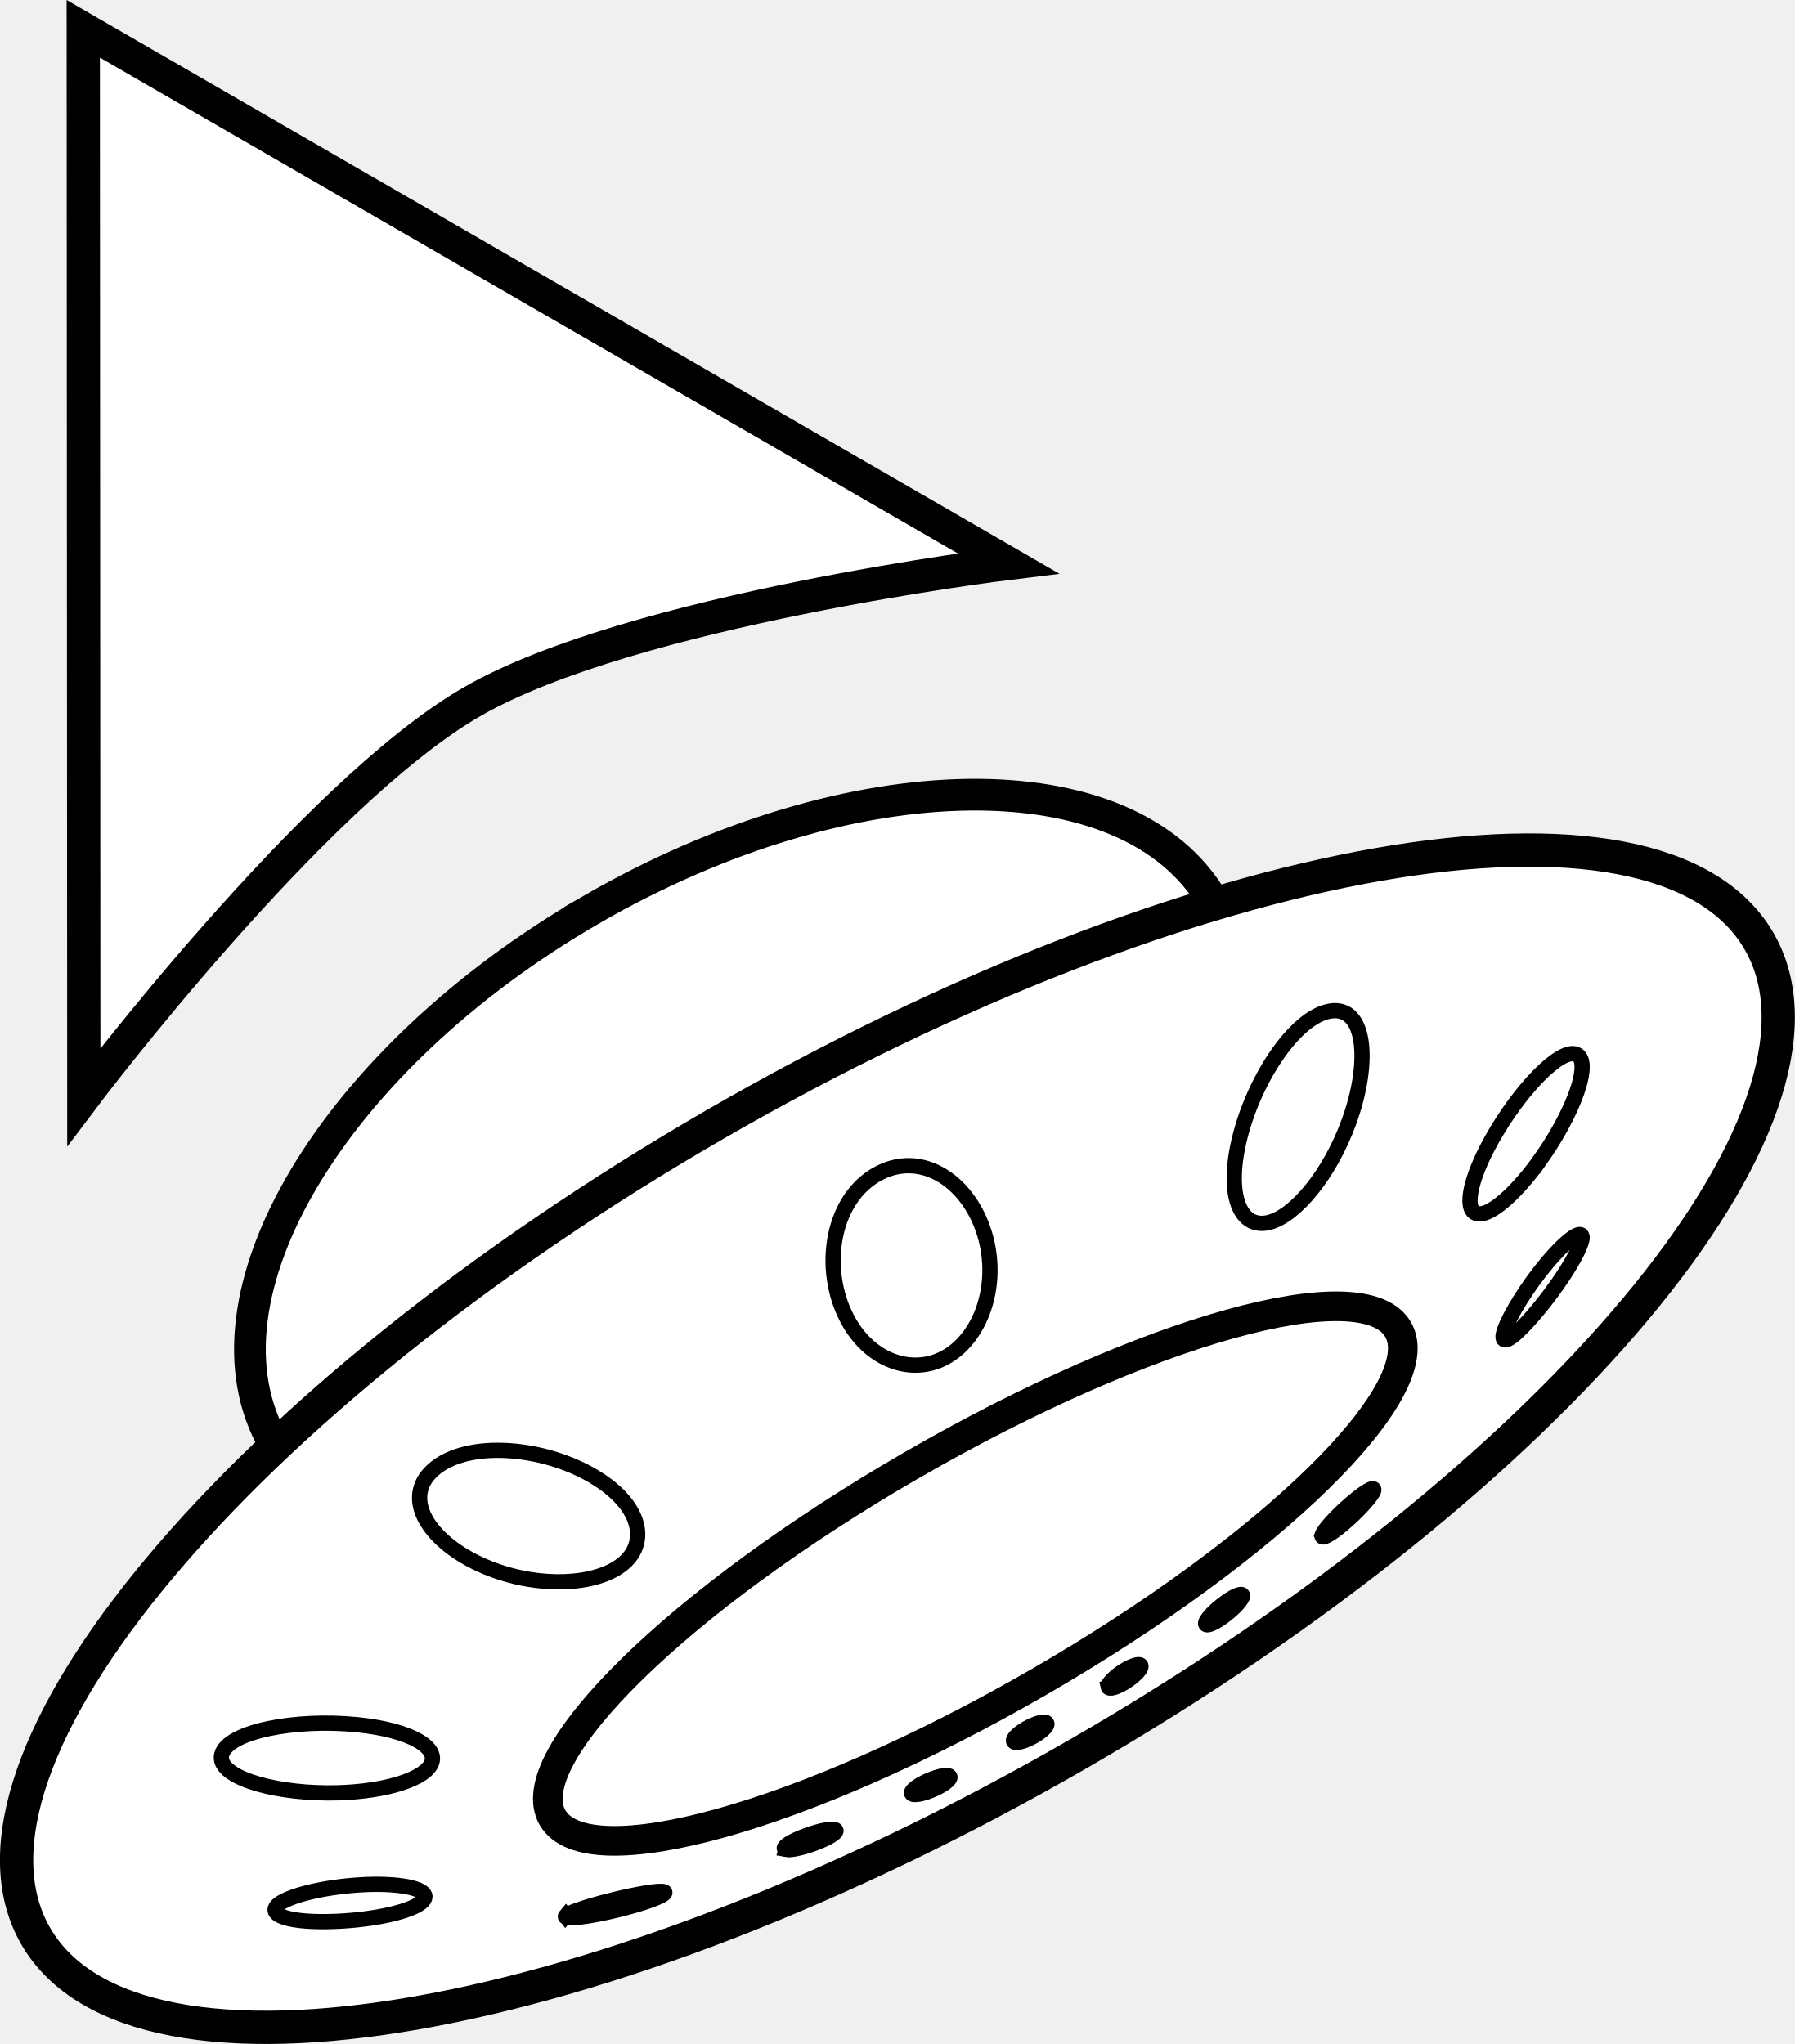
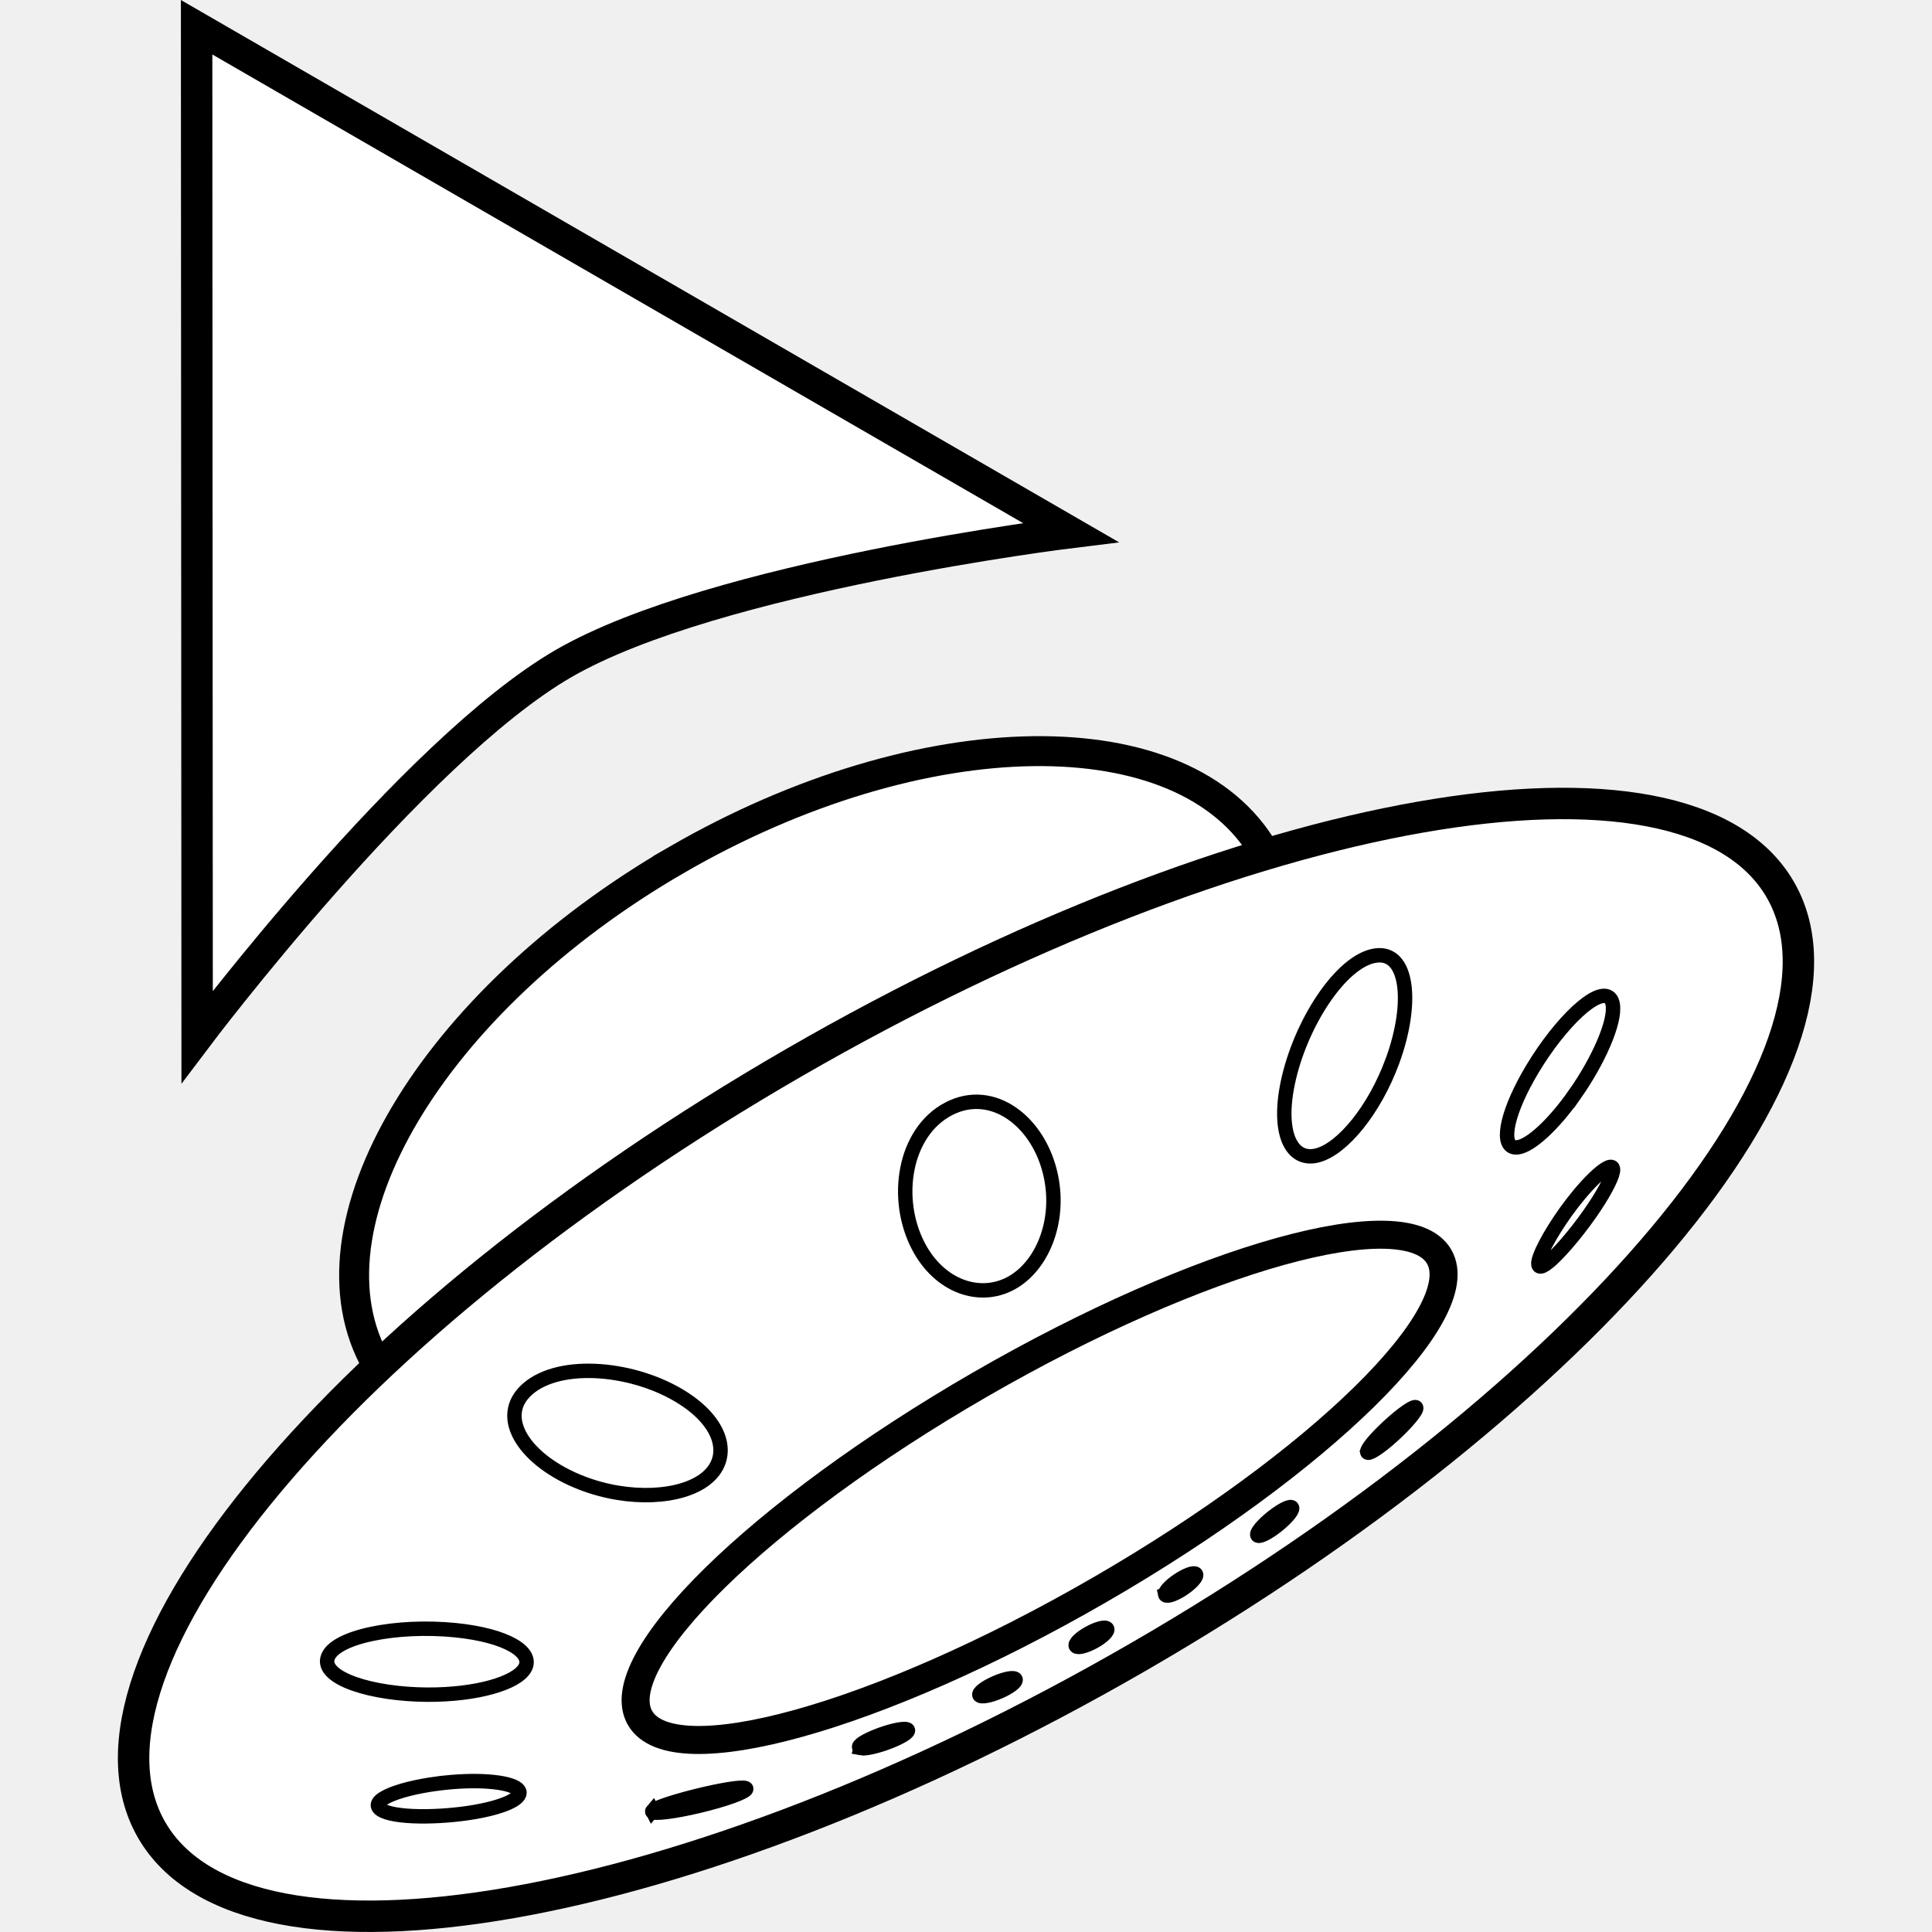
- <svg xmlns="http://www.w3.org/2000/svg" width="107.966mm" height="122.979mm" viewBox="0 0 107.966 122.979" version="1.1" id="svg1">
+ <svg xmlns="http://www.w3.org/2000/svg" width="122.979mm" height="122.979mm" viewBox="0 0 122.979 122.979" version="1.1" id="svg1">
  <defs id="defs1" />
-   <g id="layer1" style="display:inline" transform="translate(-73.89924,-48.15025)">
+   <g id="layer1" style="display:inline" transform="translate(-66.39281,-48.15025)">
    <path id="path13" style="display:none;fill:#ffffff;fill-opacity:1;stroke:#000000;stroke-width:0.5;stroke-dasharray:none;stroke-opacity:1" d="m 120.448,121.834 c -3.135,1.81 -4.577,5.183 -3.22,7.532 1.357,2.349 4.998,2.787 8.133,0.977 3.135,-1.81 4.578,-5.182 3.221,-7.532 -1.357,-2.35 -4.998,-2.787 -8.134,-0.977 z m -19.851,15.474 c -0.405,0.254 -0.788,0.551 -1.14,0.885 -2.225,2.107 -2.748,5.167 -1.169,6.834 1.579,1.667 4.662,1.31 6.887,-0.797 2.225,-2.107 2.748,-5.167 1.169,-6.834 -1.294,-1.366 -3.651,-1.402 -5.747,-0.088 z m -9.674,16.185 c -1.397,0.851 -2.069,2.892 -1.639,4.976 0.525,2.543 2.496,4.286 4.401,3.892 1.906,-0.393 3.025,-2.774 2.5,-5.317 -0.525,-2.543 -2.496,-4.286 -4.401,-3.892 -0.302,0.062 -0.591,0.177 -0.861,0.341 z m 14.583,8.771 c -0.694,0.393 -1.061,1.043 -0.93,1.647 0.179,0.824 1.217,1.298 2.317,1.059 1.1,-0.24 1.846,-1.102 1.667,-1.927 -0.18,-0.824 -1.217,-1.298 -2.316,-1.058 -0.261,0.057 -0.512,0.152 -0.737,0.279 z m 15.605,-3.655 c -0.387,0.241 -0.572,0.634 -0.45,0.959 0.148,0.397 0.698,0.557 1.227,0.359 0.529,-0.198 0.837,-0.68 0.689,-1.077 -0.149,-0.396 -0.698,-0.557 -1.227,-0.359 -0.084,0.031 -0.164,0.07 -0.239,0.117 z m 16.219,-7.533 c -0.276,0.16 -0.403,0.457 -0.283,0.664 0.12,0.207 0.44,0.245 0.716,0.086 0.276,-0.159 0.403,-0.456 0.284,-0.663 -0.119,-0.207 -0.44,-0.246 -0.717,-0.086 z m 6.444,-38.697 c 0.422,-0.224 0.871,-0.407 1.336,-0.545 2.937,-0.873 5.849,0.204 6.503,2.405 0.654,2.201 -1.197,4.693 -4.134,5.566 -2.937,0.873 -5.849,-0.204 -6.503,-2.405 -0.536,-1.804 0.611,-3.863 2.798,-5.021 z m 18.854,-0.285 c 1.435,-0.784 3.539,-0.346 5.129,1.069 1.94,1.726 2.464,4.304 1.17,5.758 -1.294,1.454 -3.915,1.233 -5.855,-0.494 -1.94,-1.726 -2.464,-4.304 -1.17,-5.758 0.205,-0.23 0.449,-0.423 0.726,-0.575 z m 0.304,17.015 c 0.687,-0.405 1.434,-0.397 1.891,0.018 0.624,0.568 0.516,1.703 -0.241,2.536 -0.758,0.833 -1.878,1.048 -2.502,0.48 -0.624,-0.568 -0.516,-1.703 0.242,-2.535 0.18,-0.198 0.388,-0.367 0.611,-0.499 z m -10.968,11.687 c 0.402,-0.215 0.835,-0.178 1.056,0.09 0.269,0.327 0.134,0.883 -0.303,1.242 -0.436,0.359 -1.008,0.385 -1.277,0.058 -0.269,-0.327 -0.133,-0.883 0.303,-1.242 0.069,-0.057 0.143,-0.107 0.221,-0.148 z" />
    <path id="path2" style="fill:#ffffff;fill-opacity:1;stroke:#000000;stroke-width:1.906" d="m 109.496,102.865 a 18.264,32.617 60 0 0 -19.115,32.126 18.264,32.617 60 0 0 0.136,0.183 21.86,59.854 60 0 1 26.435,-19.395 21.86,59.854 60 0 1 30.014,-13.196 18.264,32.617 60 0 0 -0.091,-0.21 18.264,32.617 60 0 0 -37.38,0.491 z" />
    <ellipse style="display:inline;fill:#ffffff;fill-opacity:1;stroke:#000000;stroke-width:2" id="path1-5" cx="43.394" cy="180.604" rx="59.854" ry="21.86" transform="rotate(-30)" />
    <ellipse style="display:inline;fill:#ffffff;fill-opacity:1;stroke:#000000;stroke-width:1.783" id="path3" ry="7.561" rx="29.367" cy="189.974" cx="43.394" transform="rotate(-30)" />
    <path style="fill:#ffffff;fill-opacity:1;stroke:#000000;stroke-width:2;stroke-opacity:1" d="m 134.547,82.046 c 0,0 -22.643,2.775 -32.262,8.329 -9.619,5.553 -23.344,23.775 -23.344,23.775 l -0.033,-64.266 z" id="path5" />
    <path id="path3-1" transform="rotate(-30,107.8879,95.0514)" d="m 124.607,157.181 c 0.259,-0.226 1.323,-0.556 2.373,-0.76 1.08,-0.21 1.882,-0.236 1.652,-0.005 -0.223,0.223 -1.411,0.61 -2.552,0.82 -1.114,0.205 -1.719,0.16 -1.473,-0.054 z m -8.722,1.087 c 0.157,-0.191 0.891,-0.405 1.651,-0.483 0.773,-0.079 1.257,0.015 1.064,0.214 -0.185,0.191 -0.946,0.407 -1.684,0.478 -0.726,0.069 -1.182,-0.026 -1.031,-0.209 z m -6.997,0.39 c 0.06,-0.178 0.641,-0.342 1.299,-0.366 0.658,-0.024 1.124,0.102 1.03,0.283 -0.09,0.174 -0.676,0.332 -1.305,0.354 -0.625,0.021 -1.083,-0.1 -1.025,-0.271 z m -6.562,0.025 c -0.042,-0.177 0.447,-0.316 1.092,-0.31 0.644,0.007 1.17,0.156 1.176,0.332 0.006,0.169 -0.479,0.3 -1.09,0.295 -0.61,-0.006 -1.138,-0.147 -1.178,-0.317 z m -6.858,-0.312 c -0.138,-0.187 0.326,-0.3 1.019,-0.254 0.691,0.046 1.332,0.229 1.437,0.412 0.101,0.175 -0.346,0.285 -1.005,0.244 -0.665,-0.041 -1.319,-0.222 -1.451,-0.402 z m -8.256,-0.921 c -0.235,-0.208 0.261,-0.281 1.08,-0.179 v 0 c 0.039,0.005 0.078,0.01 0.118,0.015 0.874,0.12 1.729,0.377 1.936,0.582 0.197,0.195 -0.291,0.275 -1.131,0.167 -0.038,-0.005 -0.076,-0.01 -0.115,-0.015 h -10e-7 c -0.825,-0.117 -1.662,-0.368 -1.889,-0.569 z m -13.477,-3.171 c 0.234,-0.081 1.34,0.153 2.309,0.412 v 0 c 0.242,0.065 0.496,0.136 0.758,0.213 1.278,0.376 2.599,0.85 2.792,1.083 0.178,0.214 -0.809,0.146 -2.641,-0.362 -0.348,-0.097 -0.692,-0.2 -1.021,-0.306 v 0 c -1.618,-0.52 -2.434,-0.958 -2.197,-1.041 z M 62.75,145.93 c 2.328,0.965 4,2.176 4.238,2.831 0.22,0.605 -0.795,0.695 -2.687,0.061 -2.051,-0.687 -4.724,-2.138 -5.397,-3.092 -0.755,-1.069 1.307,-0.853 3.846,0.199 z m 5.882,-7.878 c 2.658,1.916 3.614,3.715 2.611,4.301 -0.957,0.559 -3.543,-0.082 -6.224,-1.649 -3.045,-1.78 -5.284,-4.238 -4.34,-5.179 1.004,-1.002 4.89,0.319 7.953,2.527 z m 19.959,-5.5 c 1.393,2.738 0.664,4.827 -1.356,5.116 -1.969,0.282 -4.935,-1.202 -6.962,-3.718 -2.394,-2.97 -2.67,-6.357 -0.008,-6.898 2.736,-0.556 6.67,2.244 8.326,5.499 z m 27.304,-0.563 c -0.934,2.827 -3.381,4.688 -5.628,4.612 -2.249,-0.075 -4.017,-2.096 -3.901,-4.975 0.139,-3.436 2.853,-6.76 6.044,-6.621 3.158,0.137 4.598,3.612 3.485,6.984 z m 22.508,4.496 c -2.553,2.135 -5.557,3.251 -7.136,2.825 -1.641,-0.443 -1.539,-2.471 0.642,-4.921 2.566,-2.883 6.861,-5.069 8.911,-4.247 1.962,0.787 0.556,3.858 -2.416,6.343 z m 8.972,7.653 c -2.174,1.01 -4.045,1.401 -4.793,1.11 v 0 c -0.125,-0.047 -0.223,-0.112 -0.291,-0.197 -0.504,-0.63 0.896,-2.184 3.572,-3.668 3.023,-1.676 6.226,-2.456 6.519,-1.444 0.038,0.134 0.019,0.29 -0.051,0.465 v 0 c -0.403,1.037 -2.557,2.621 -4.956,3.735 z m -6.787,8.406 c -0.702,0.113 -0.753,-0.091 -0.509,-0.366 v 0 c 0.114,-0.125 0.295,-0.28 0.551,-0.462 0.894,-0.636 2.725,-1.599 4.534,-2.166 1.847,-0.579 2.853,-0.427 0.938,0.753 -0.491,0.302 -1.099,0.619 -1.739,0.915 v 0 c -1.54,0.715 -3.046,1.208 -3.774,1.325 z" style="display:inline;fill:#ffffff;fill-opacity:1;stroke:#000000;stroke-width:0.917;stroke-dasharray:none;stroke-opacity:1" />
  </g>
</svg>
